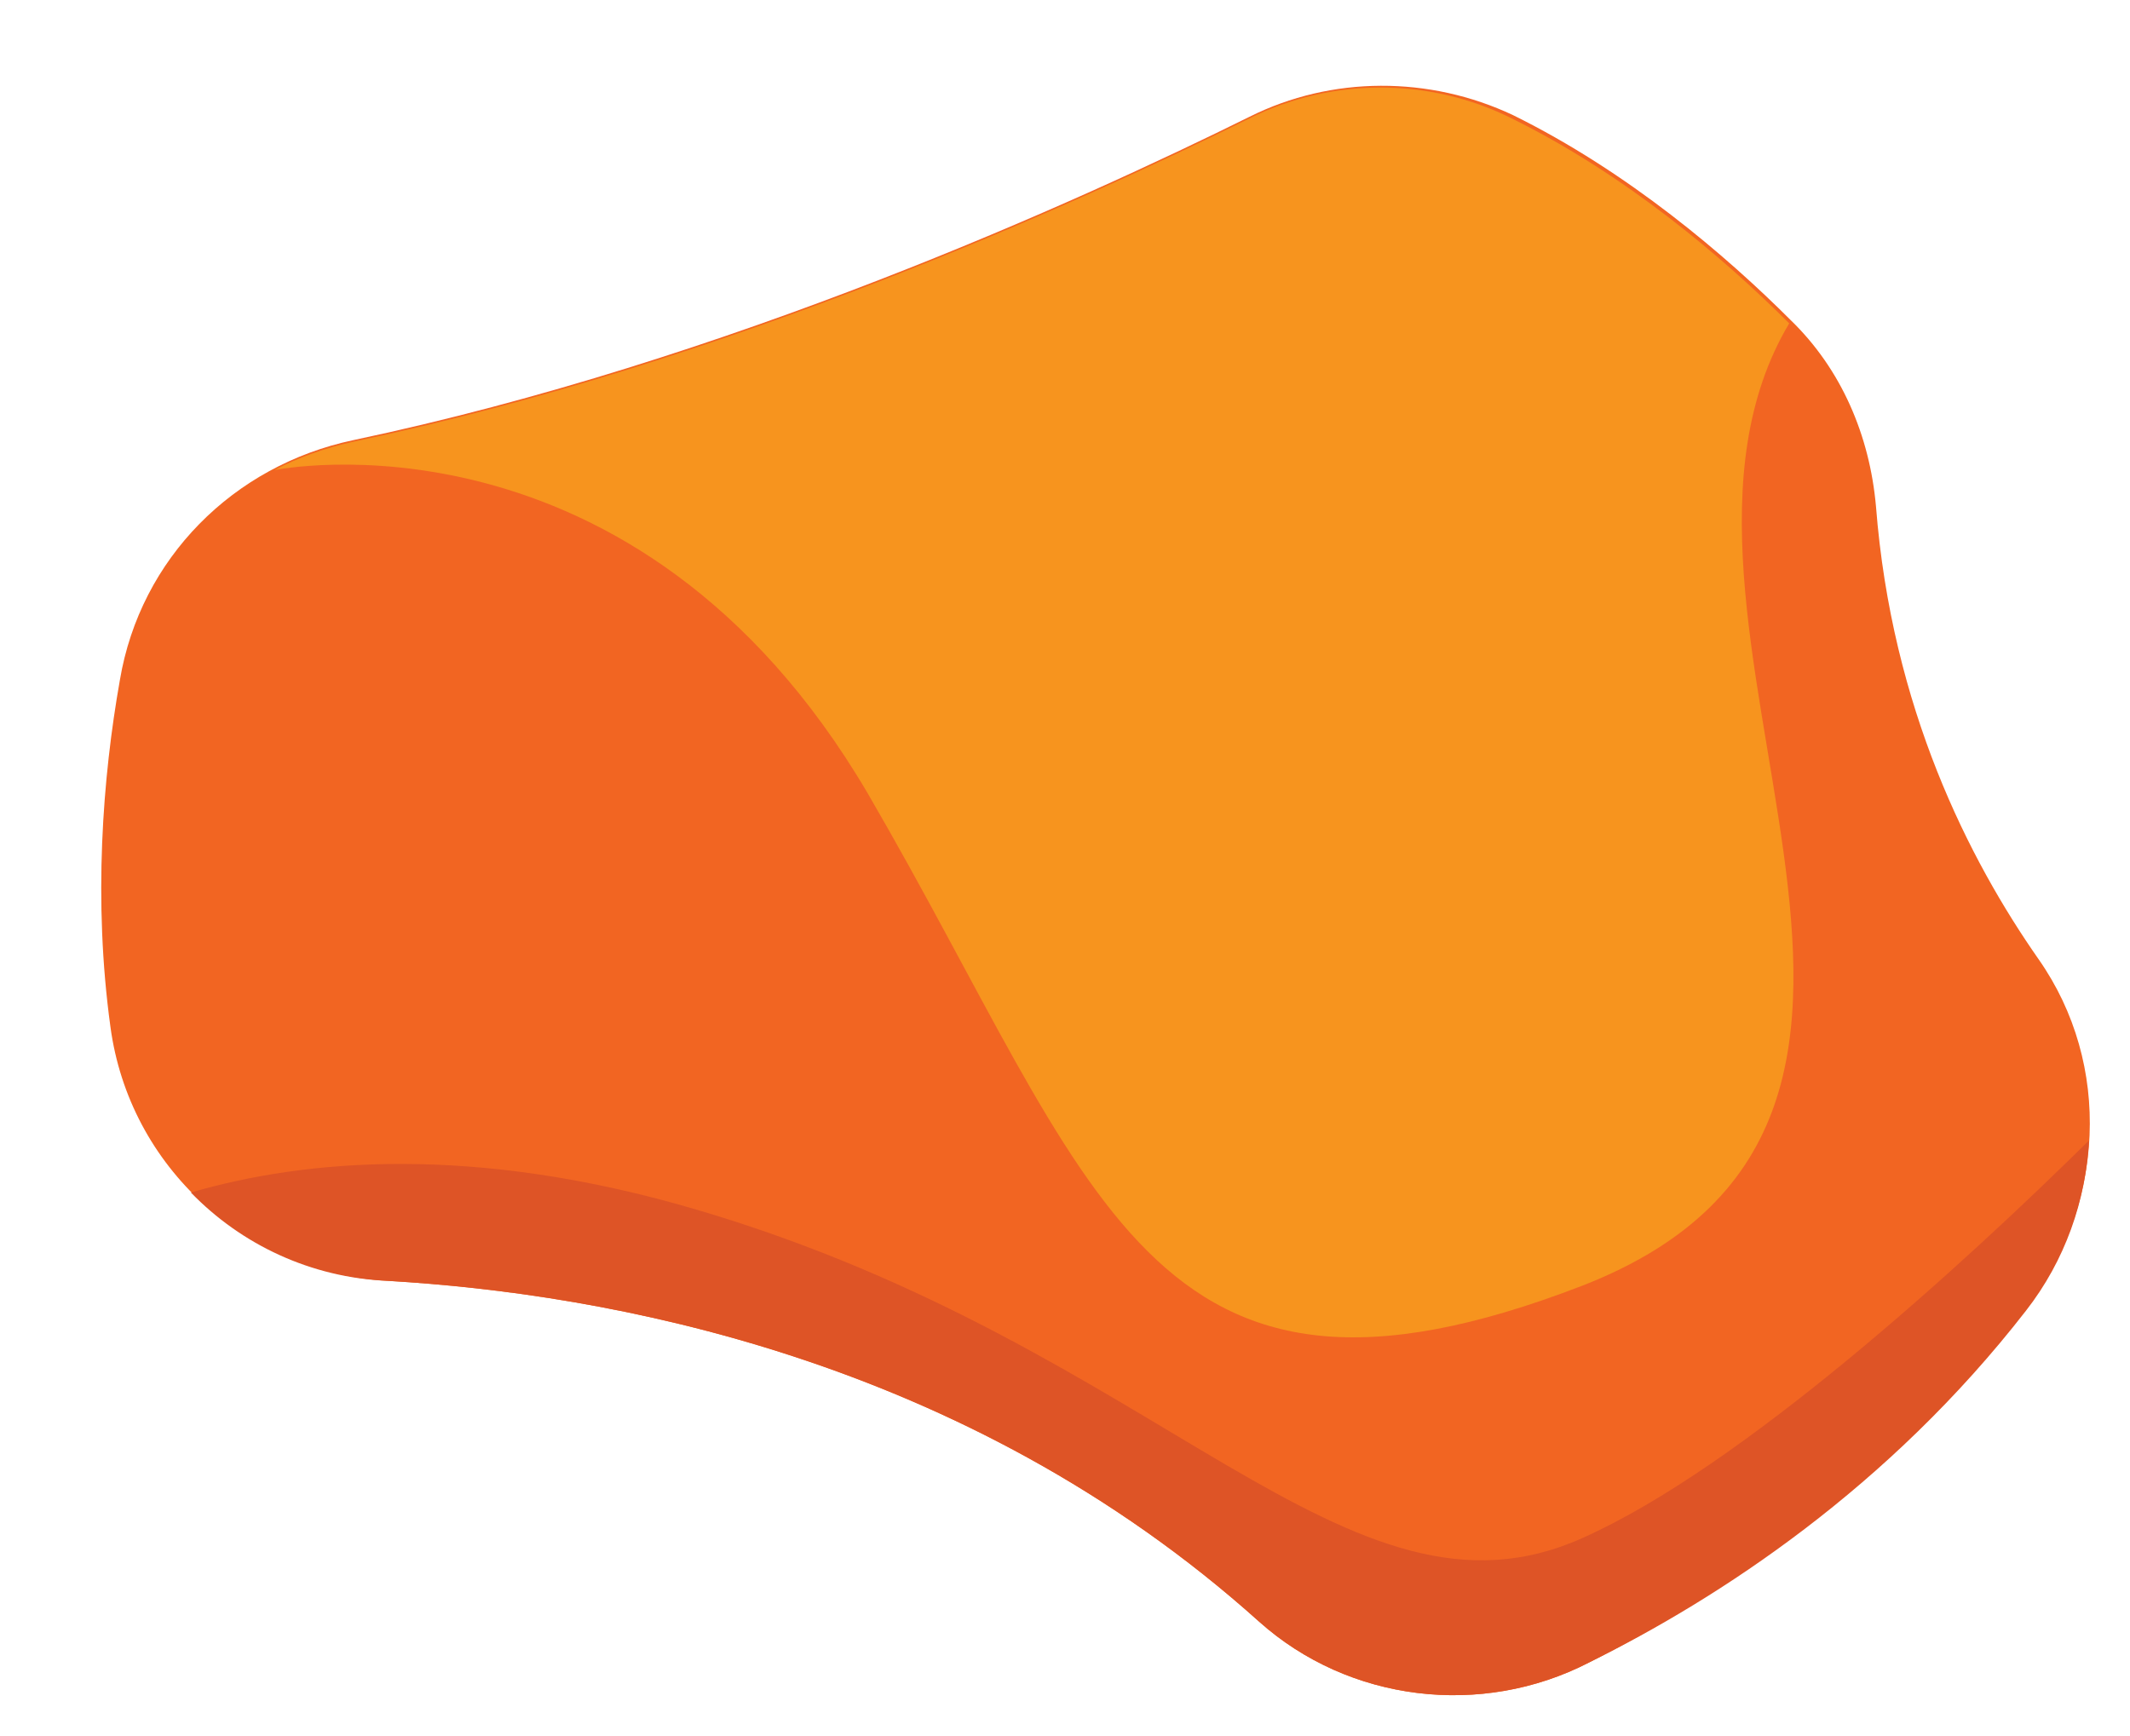
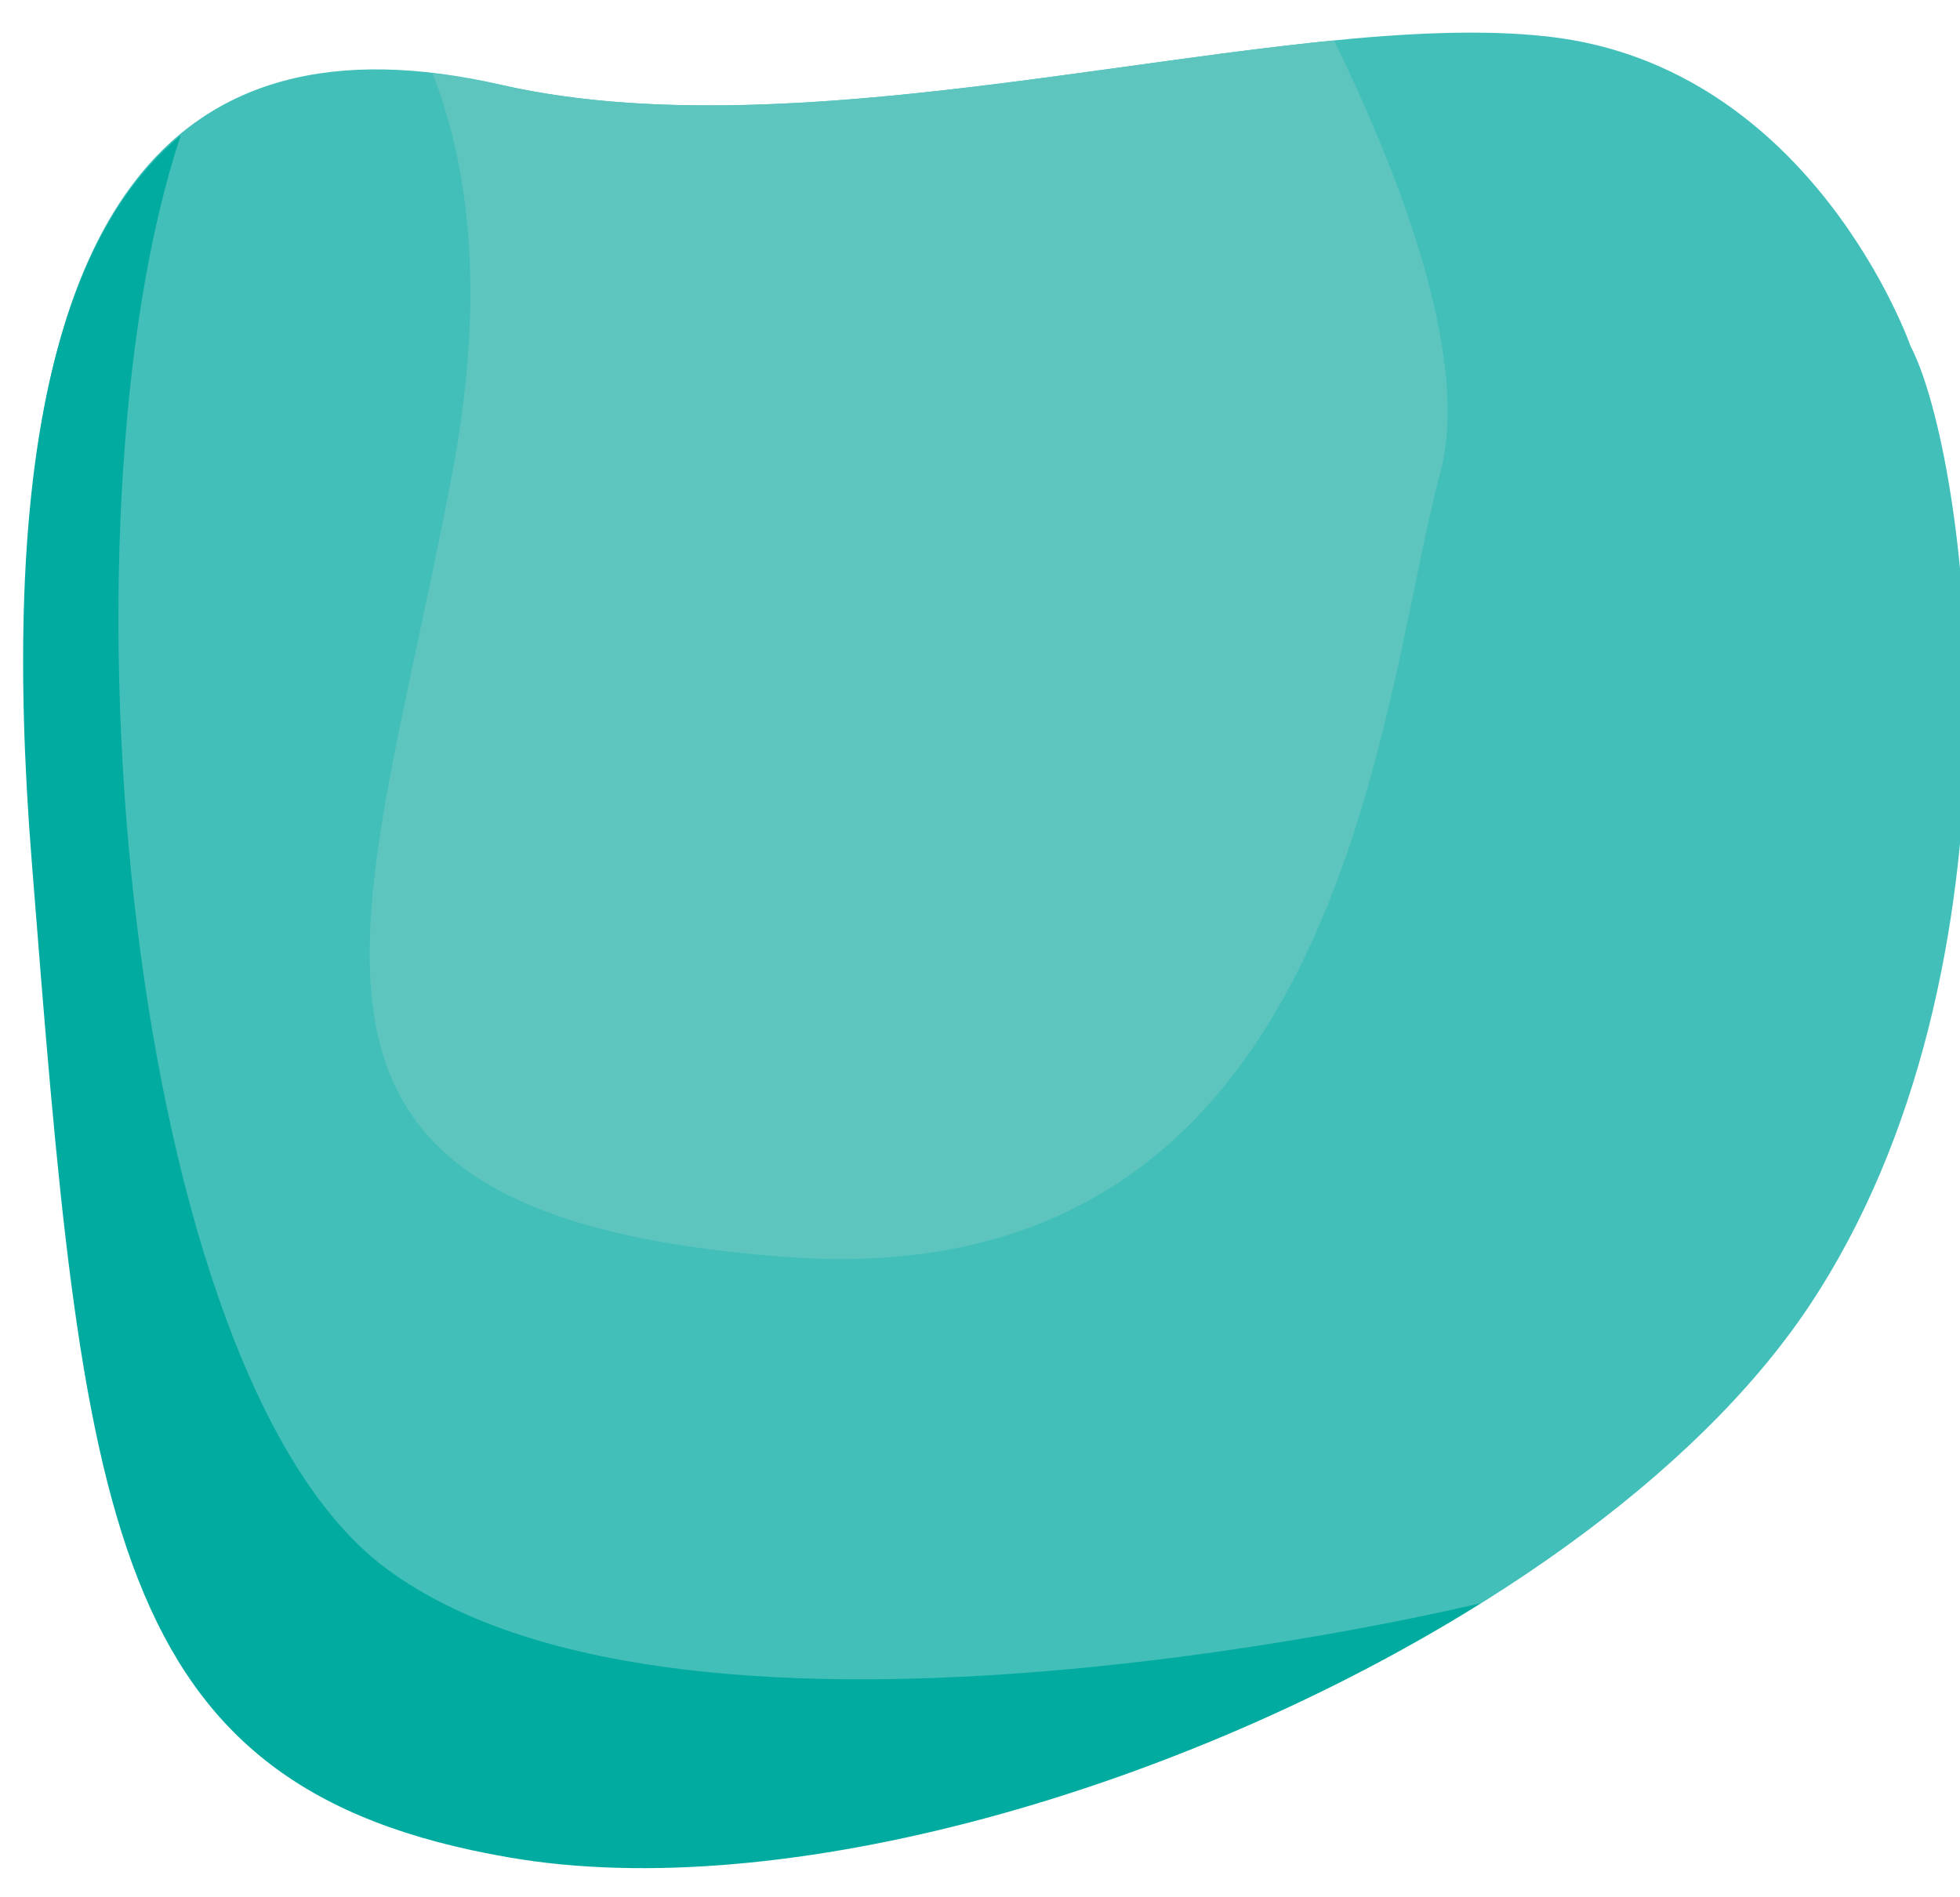
- <svg xmlns="http://www.w3.org/2000/svg" width="135" height="110" viewBox="470 100 135 110">
+ <svg xmlns="http://www.w3.org/2000/svg" width="155" height="150" viewBox="50 350 155 150">
  <g>
-     <path fill="#F26522" d="M549.2,107.4c-10.7,5.3-33.1,15.5-56.8,20.5c-7.6,1.6-13.5,7.5-14.8,15.2c-1.1,6.2-1.7,14-0.6,22            c1.2,8.9,8.6,15.6,17.6,16.1c13.7,0.8,36.5,4.8,55.2,21.6c5.7,5.1,14.1,6.1,20.9,2.6c8.3-4.2,19-11.2,27.7-22.4            c5-6.5,5.5-15.5,0.8-22.2c-4.4-6.3-9.3-15.9-10.3-28.7c-0.4-4.5-2.2-8.7-5.4-11.8c-4.1-4.1-10.3-9.4-17.6-13            C560.6,104.8,554.4,104.8,549.2,107.4z" />
-     <path fill="#F7941E" d="M570.3,181.5c27.7-10.8,1.9-42.2,13.1-61c-4.1-4.1-10.3-9.4-17.6-13c-5.2-2.6-11.4-2.6-16.6,0            c-10.7,5.3-33.1,15.5-56.8,20.5c-1.8,0.4-3.5,1-5,1.8v0c0,0,22.8-4.7,37.6,20.5C539.6,175.4,542.6,192.2,570.3,181.5z" />
-     <path fill="#DE5426" d="M598.4,183.1c2.5-3.2,3.8-7,4-10.8c-8,7.9-22,20.7-32.1,25.2c-14.9,6.7-26.6-12.1-56.1-20.8            c-14.2-4.2-24.9-3.2-32.1-1.1c3.2,3.3,7.6,5.4,12.5,5.6c13.7,0.8,36.5,4.8,55.2,21.6c5.7,5.1,14.1,6.1,20.9,2.6            C579,201.3,589.7,194.3,598.4,183.1z" />
+     <path fill="#42BFB9" d="M201.1,377.4c0,0-7.7-22.1-28.6-24.5c-20.9-2.4-57.1,9.7-82.9,3.8c-25.9-5.9-41.2,9-37,61.2            s5.8,73.4,37.7,78.9S175,480.3,193,453.4S205.6,386,201.1,377.4z" />
+     <path fill="#5EC5BE" d="M111.9,449.4c44.6,3.5,47.1-43.9,52-62c2.3-8.6-2.6-22.3-8.4-34.2c-20.4,2-46.2,8-66,3.5            c-1.8-0.4-3.6-0.7-5.3-0.9c2.8,7.1,4.2,17.1,1.7,30.9C79.1,423.5,67.3,446,111.9,449.4z" />
+     <path fill="#02ABA0" d="M52.5,418c4.1,52.1,5.8,73.4,37.7,78.9c21.8,3.8,53.4-5.4,76.9-20.1c0,0-62.3,15.2-86.5-2.7            c-20.8-15.3-26.5-82.9-16.3-113.4C54.6,368.7,50,386.6,52.5,418z" />
  </g>
</svg>
